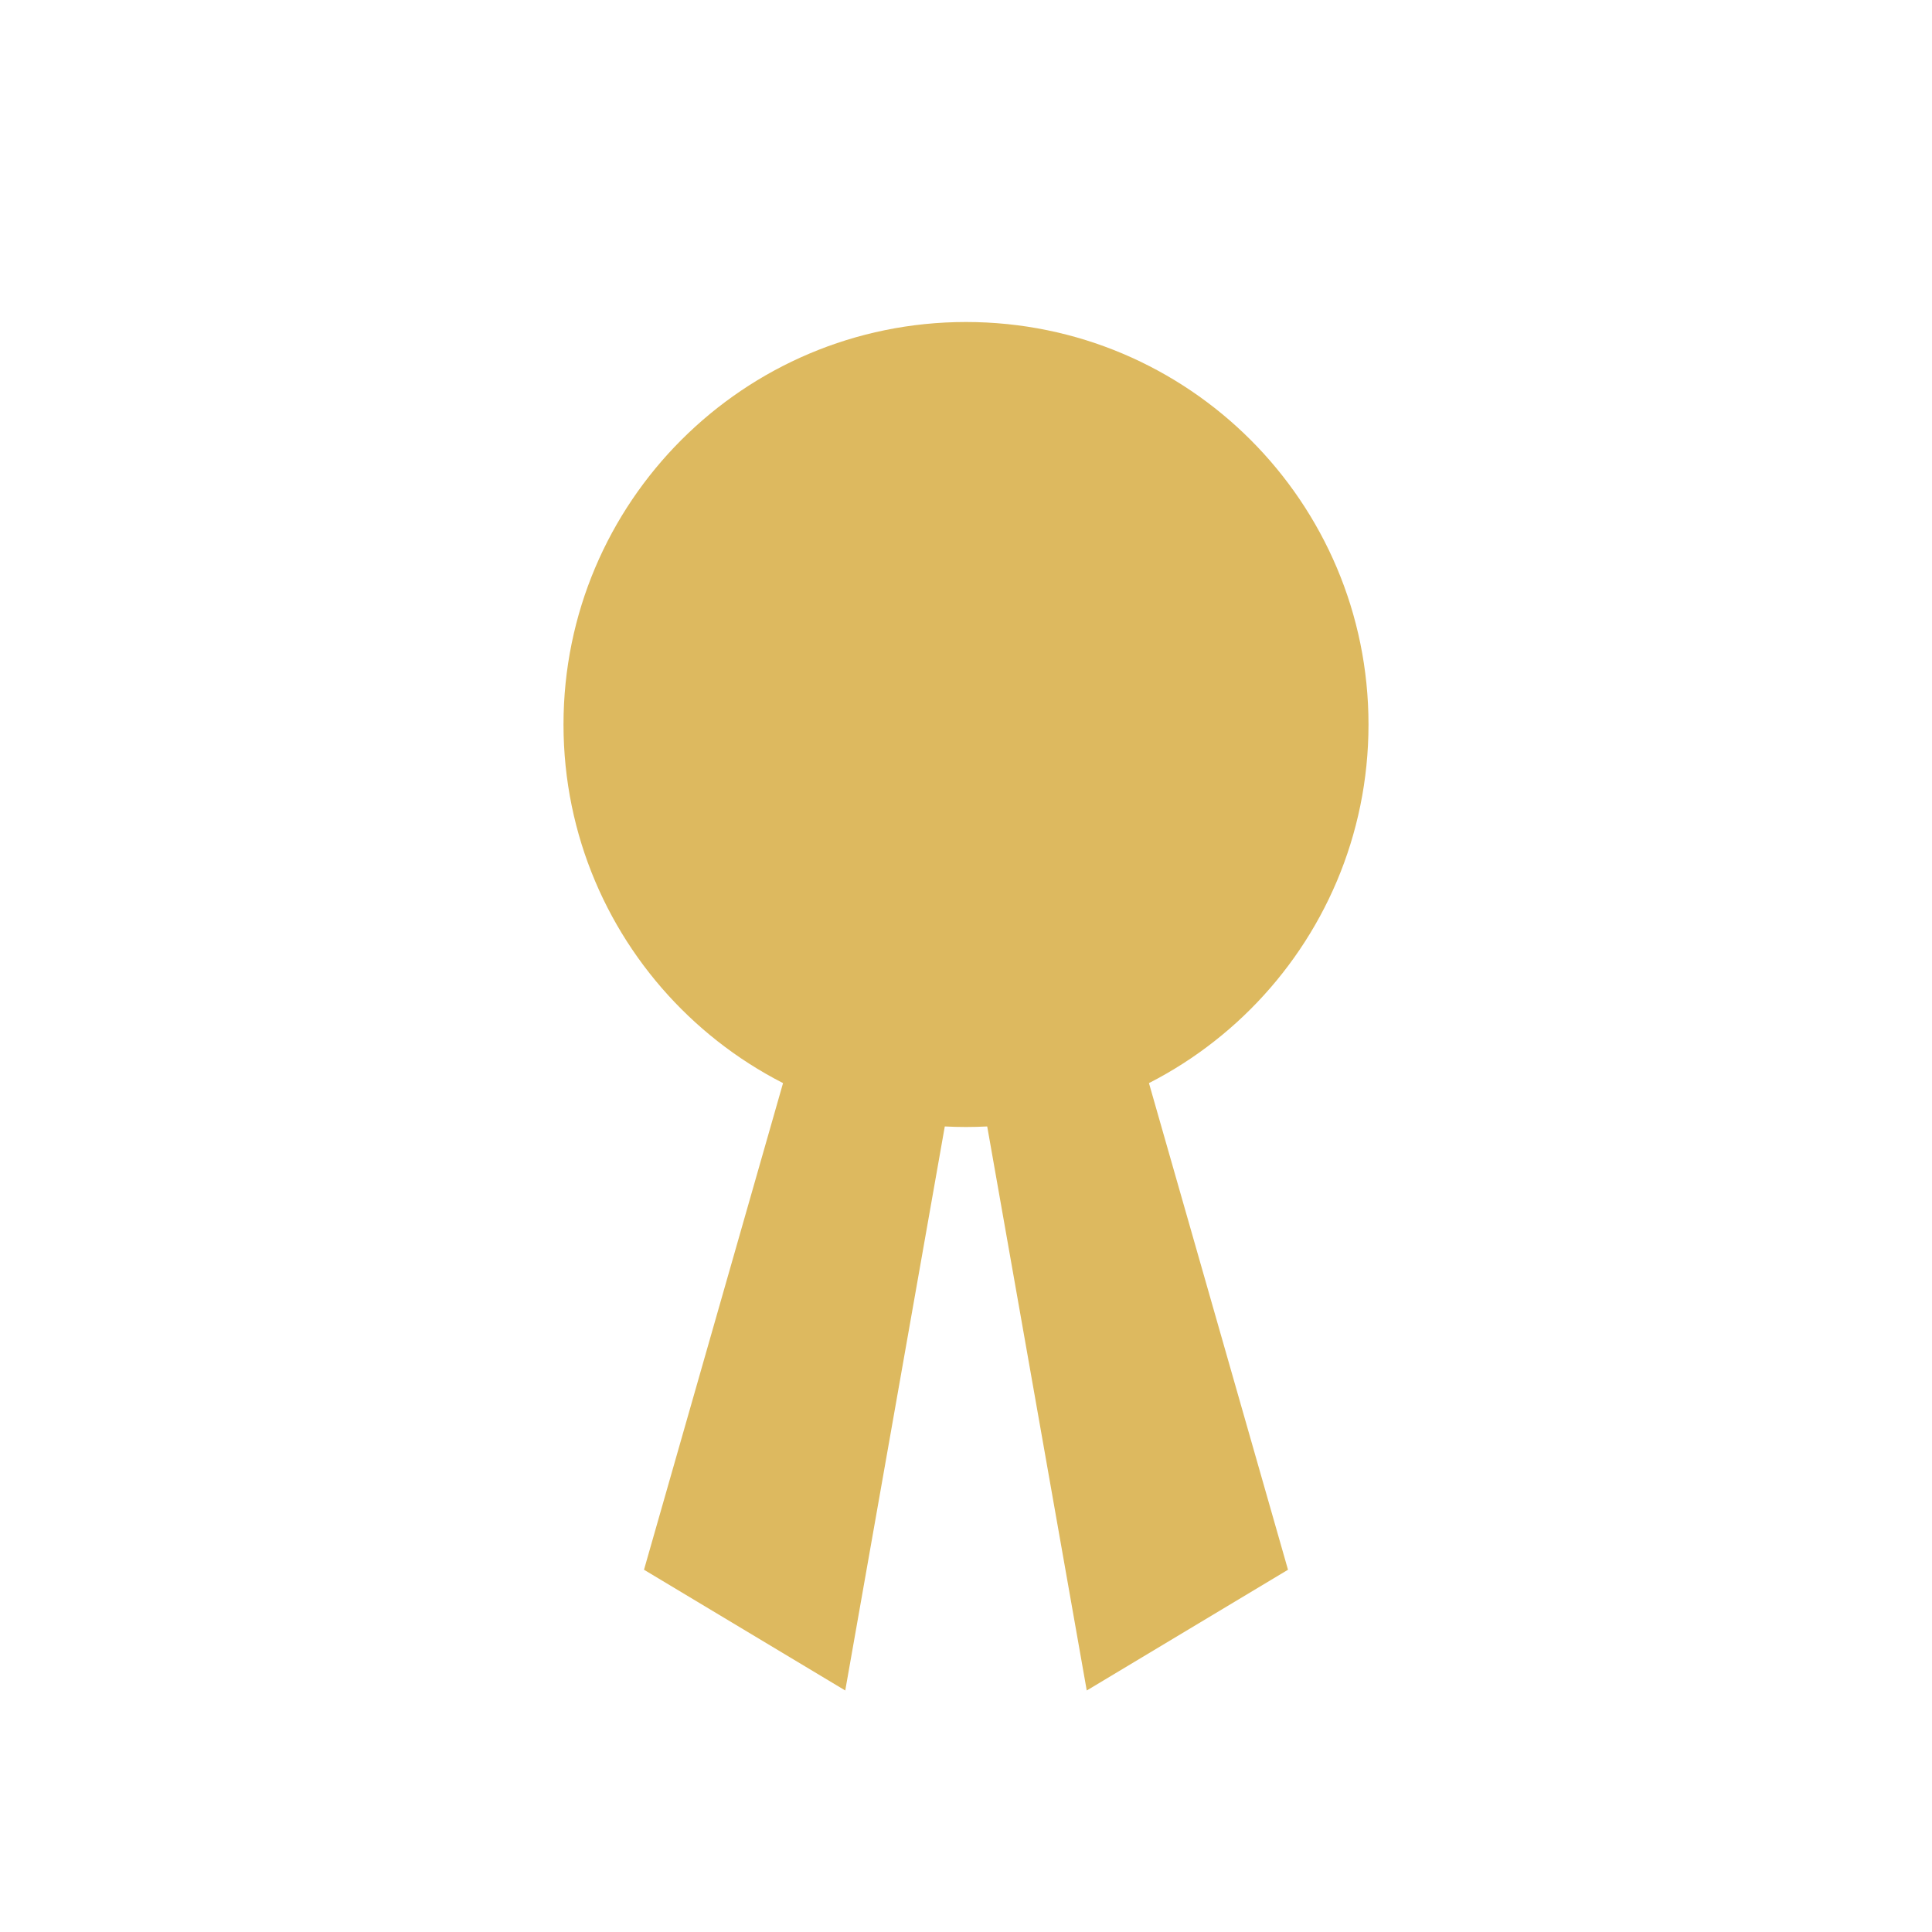
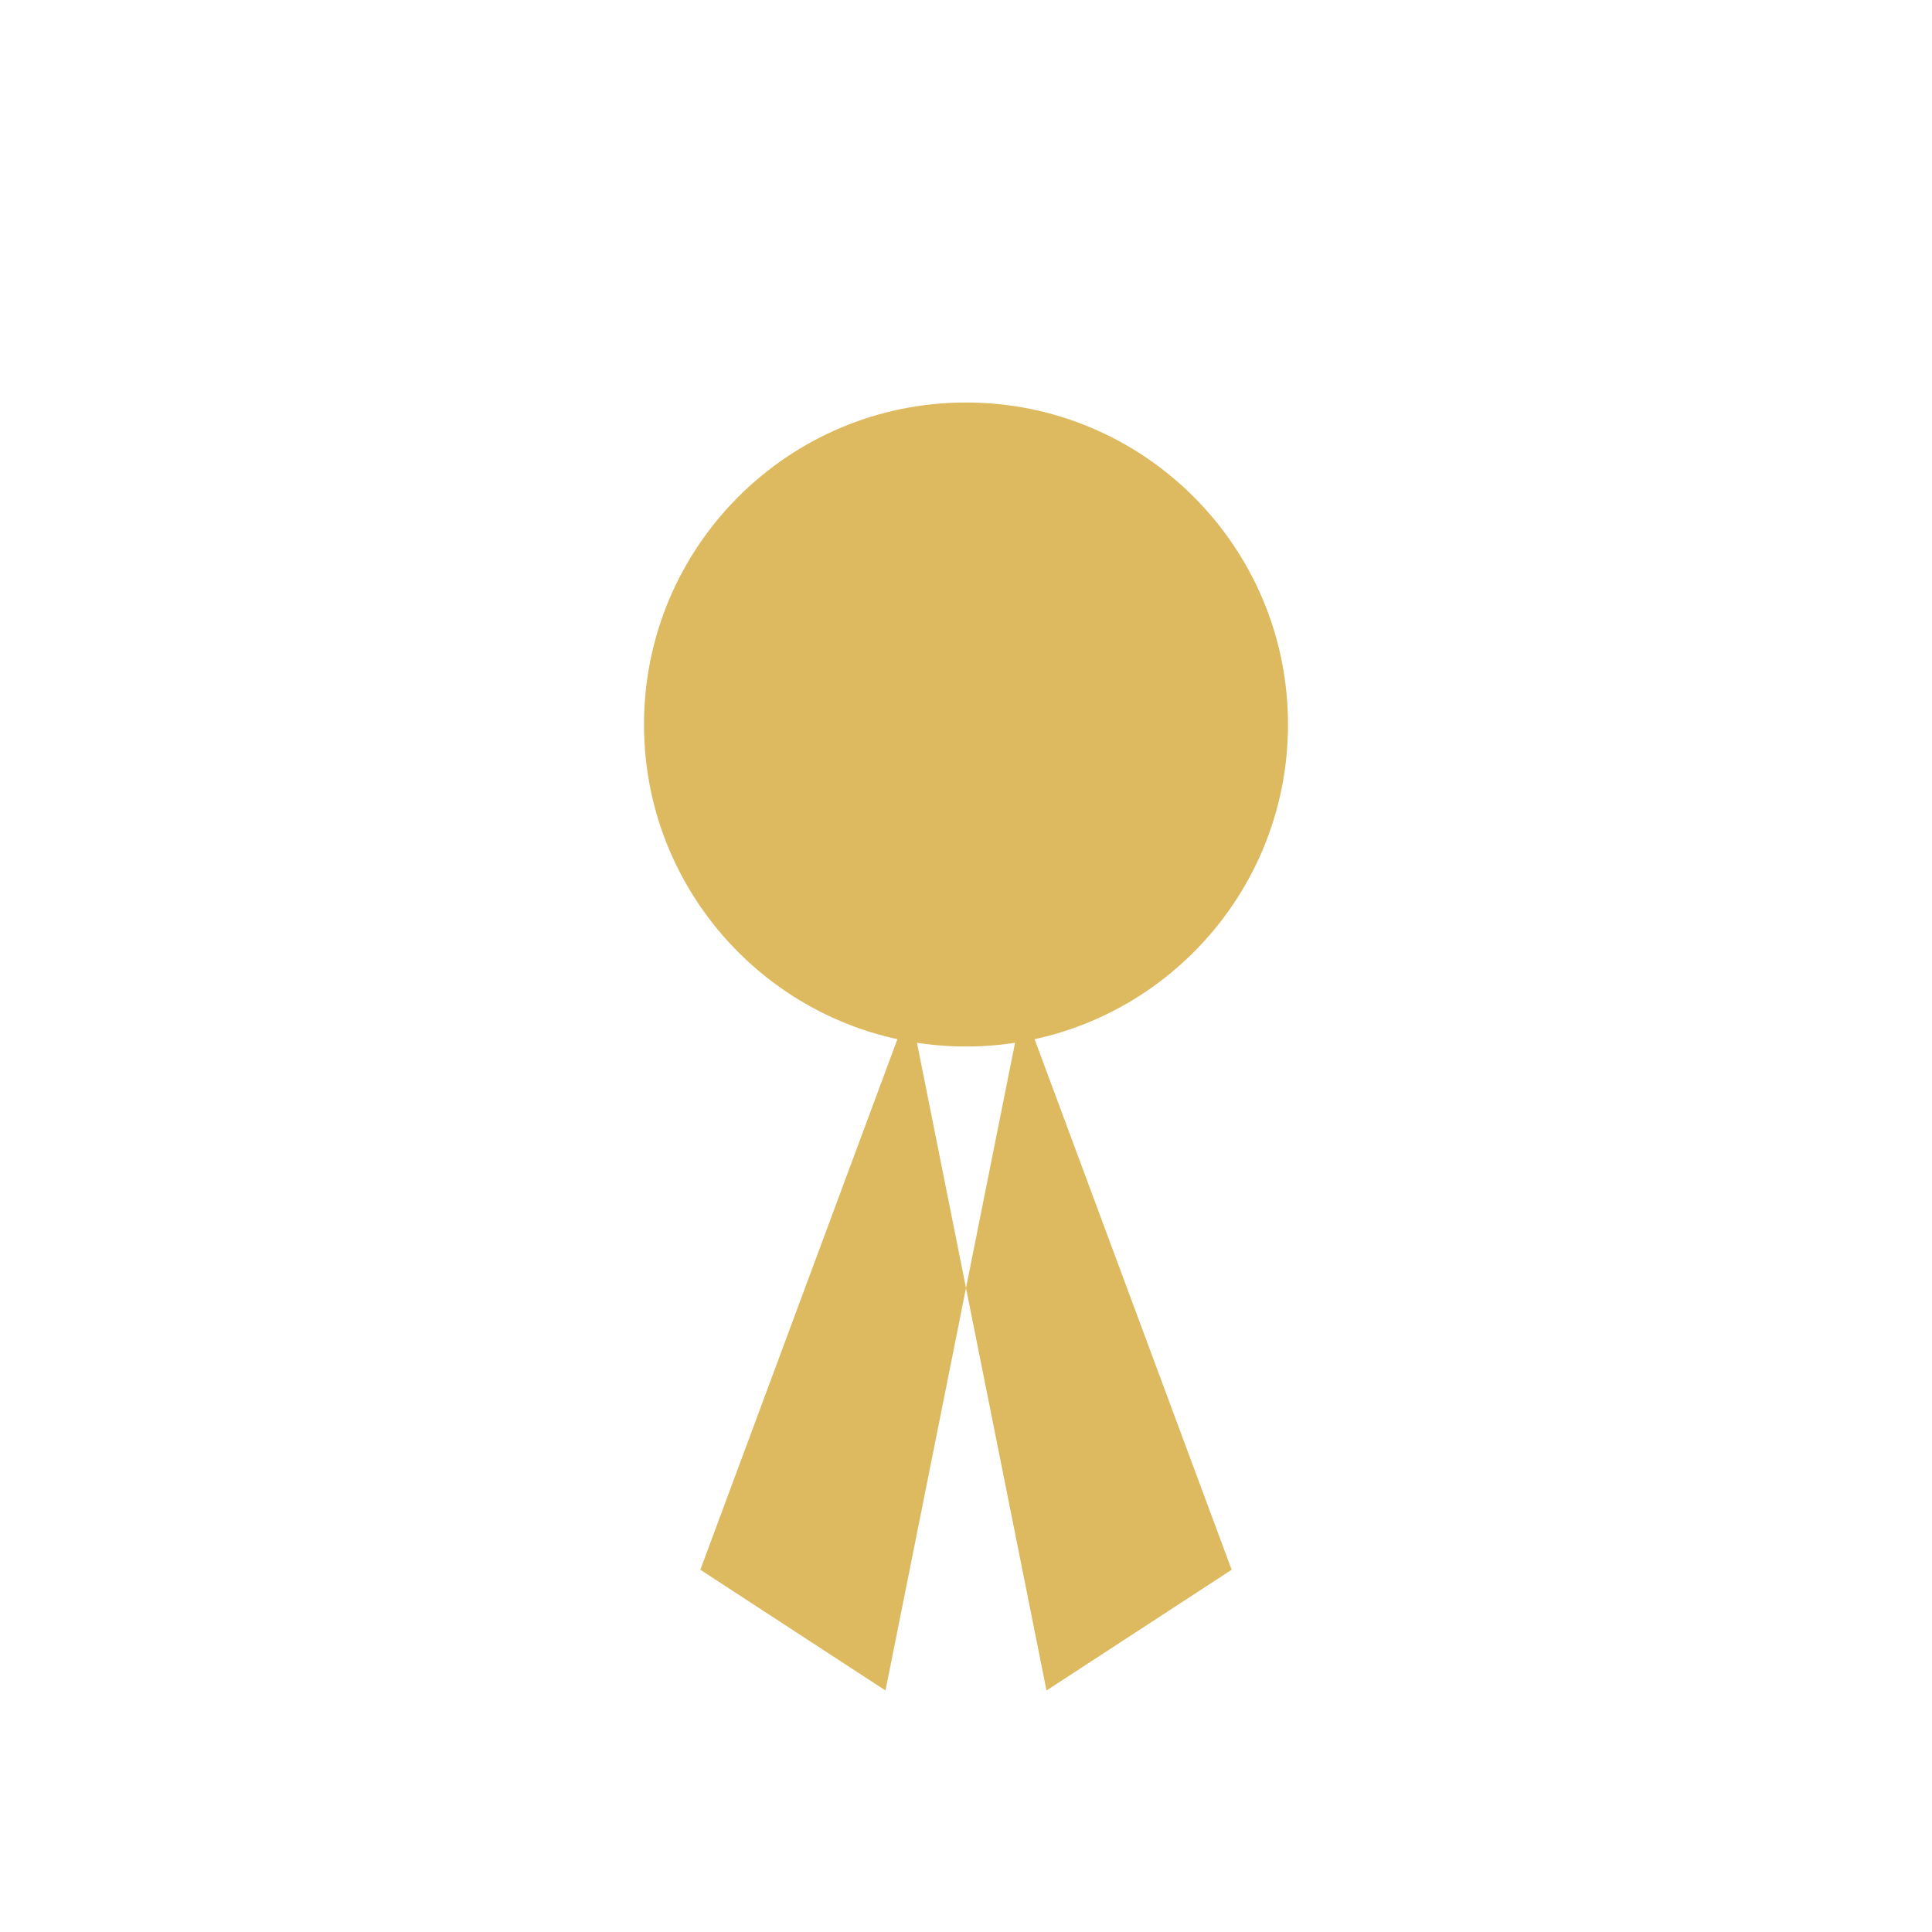
<svg xmlns="http://www.w3.org/2000/svg" viewBox="0 0 24 24" width="24" height="24" fill="#DDB95F">
-   <path d="M10 12.5 L12 12.5 L10.5 21 L8 19.5 Z M14 12.5 L12 12.5 L13.5 21 L16 19.5 Z" />
-   <circle cx="12" cy="9" r="5" />
+   <path d="M11.3 12.5 L12.7 12.5 L11.0 21 L8.7 19.5 Z M12.7 12.5 L11.3 12.5 L13.0 21 L15.3 19.5 Z" />
+   <circle cx="12" cy="9" r="4.0" />
</svg>
